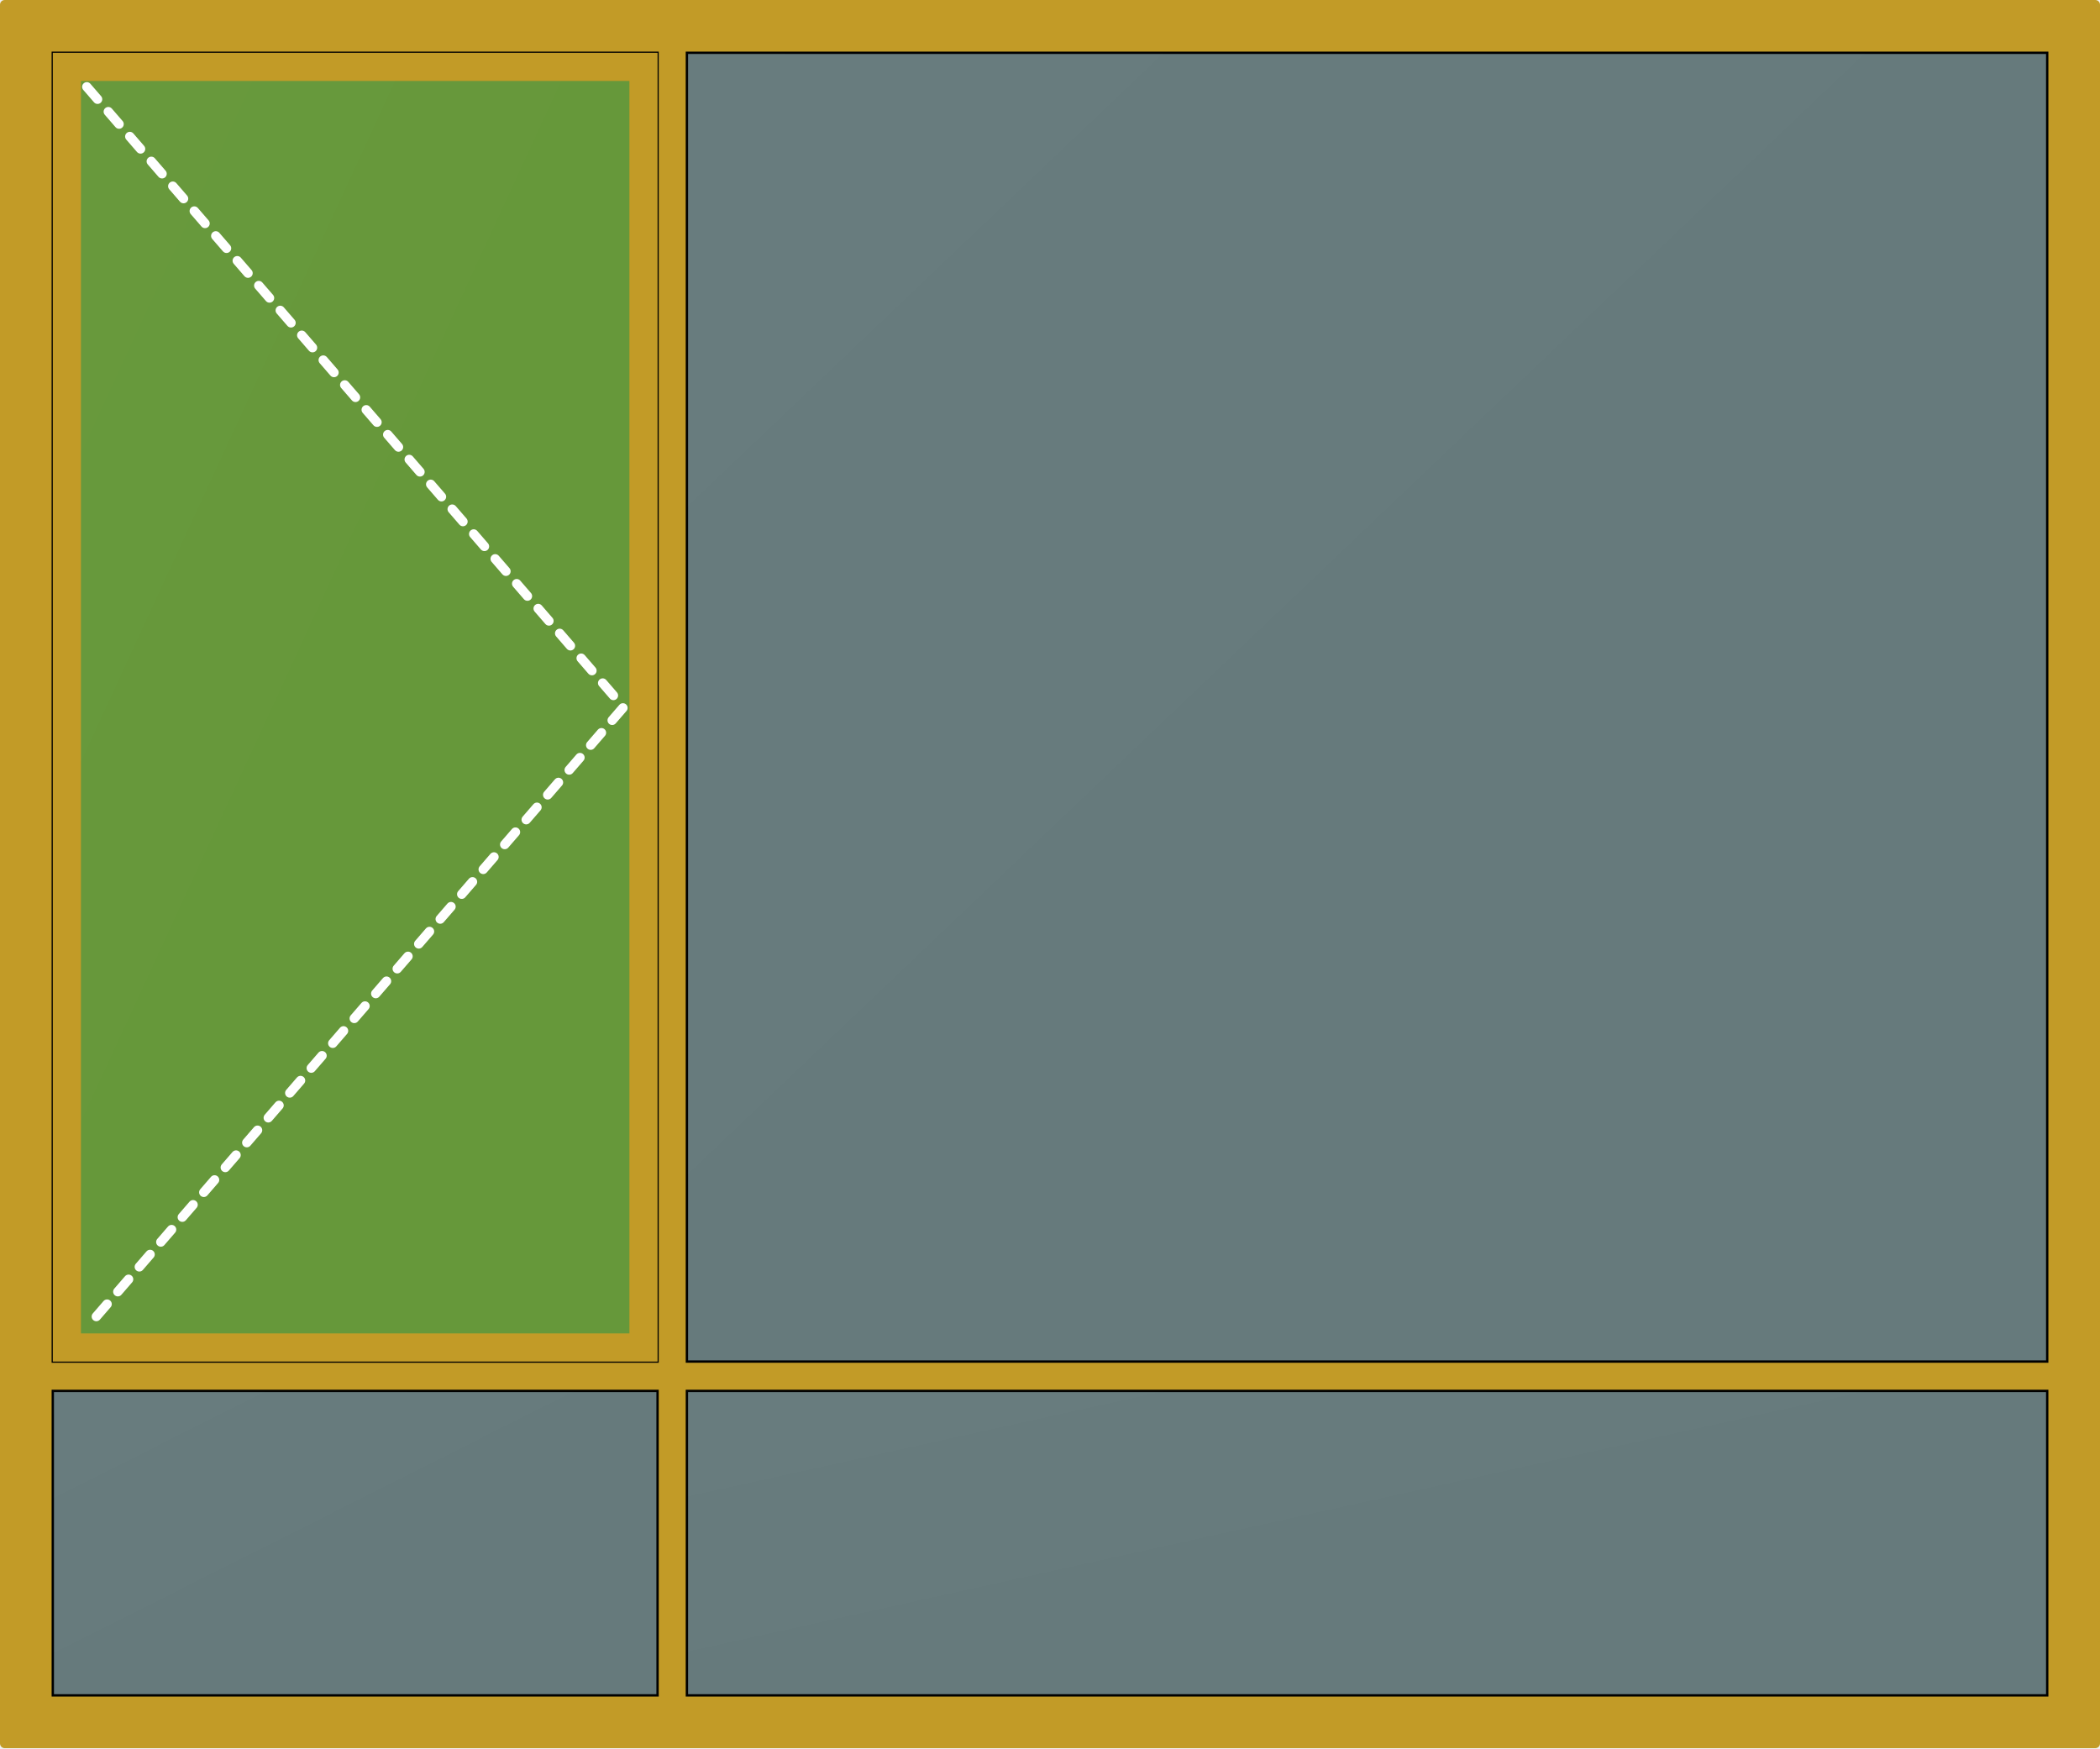
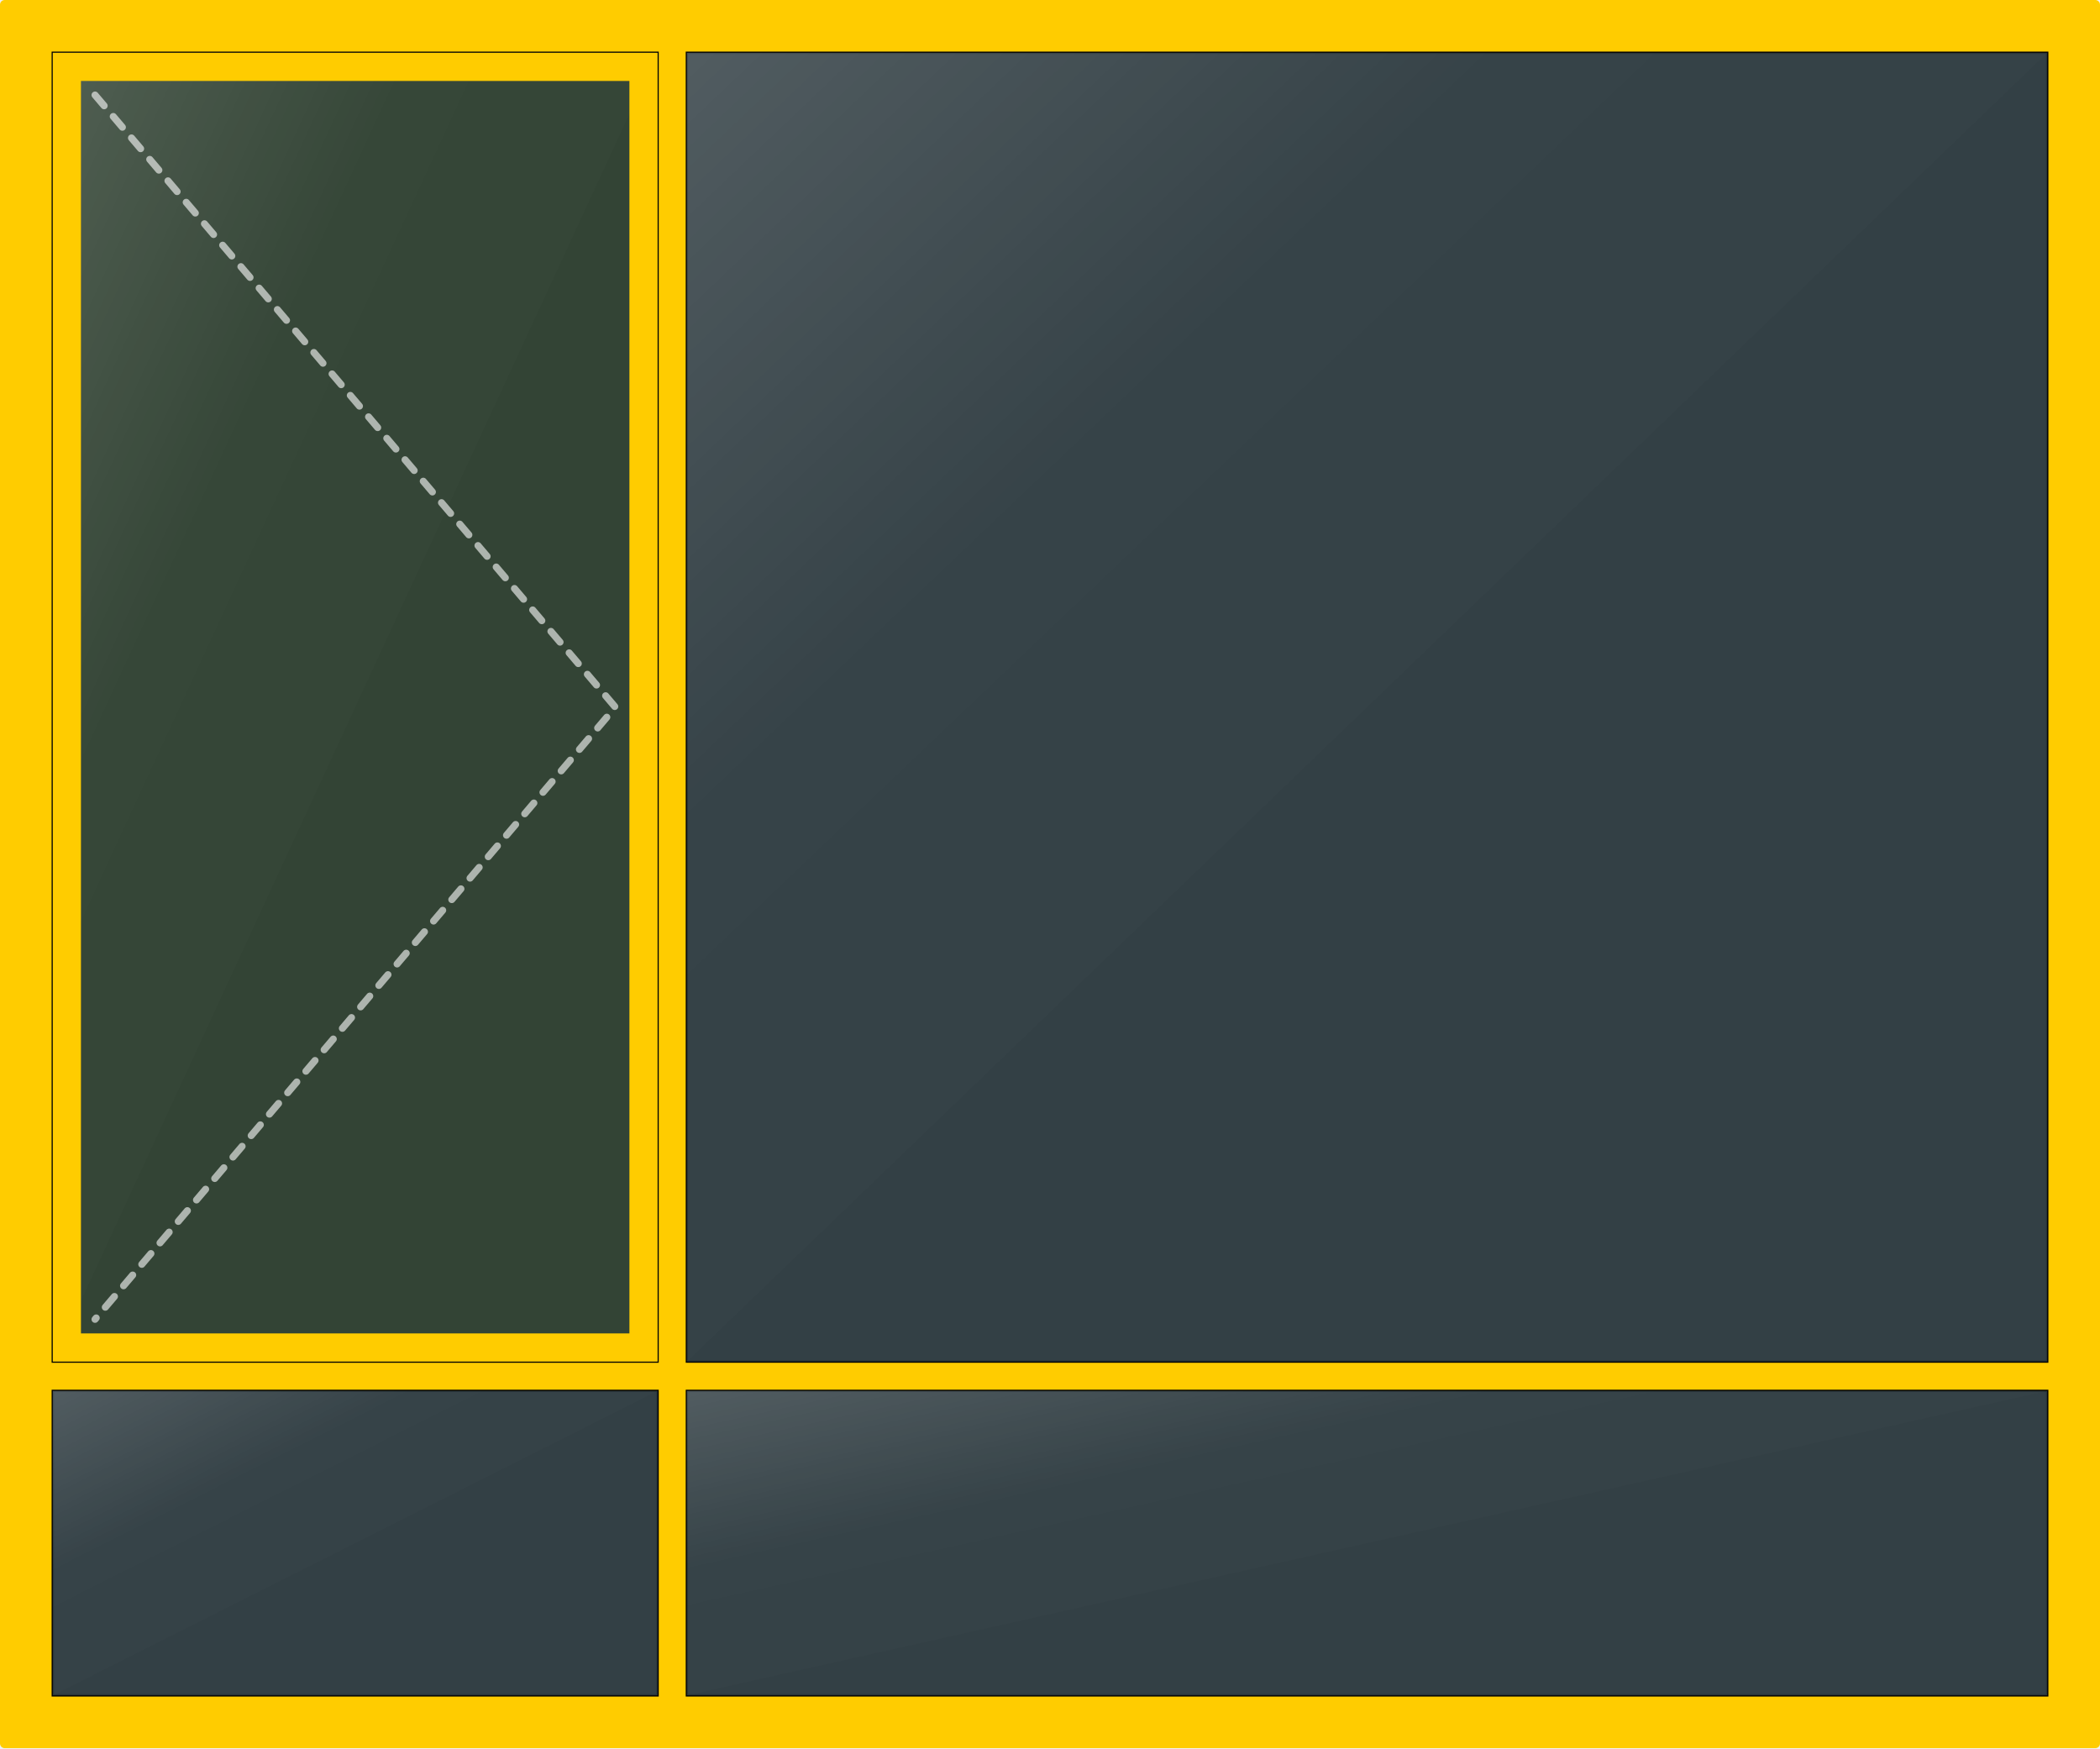
<svg xmlns="http://www.w3.org/2000/svg" viewBox="0 0 1790 1490" width="100%" height="100%">
  <style>
-         .frame-bg { fill: #c29b27; }
-         .glass-fixed { fill: rgba(40, 100, 180, 0.6); stroke: #000; stroke-width: 2; }
-         .glass-sash { fill: rgba(40, 150, 70, 0.6); stroke: #000; stroke-width: 2; }
-         .glass-highlight { fill: url(#glow); opacity: 0.15; }
-         .sash { fill: none; stroke: #c29b27; stroke-width: 24; }
-         .sash-door { fill: none; stroke: #c29b27; stroke-width: 30; }
-         .opening { fill: none; stroke: #FFFFFF; stroke-width: 8; stroke-dasharray: 14,14; stroke-linecap: round; stroke-linejoin: round; }
-         .slide-arrow { fill: none; stroke: #FFFFFF; stroke-width: 10; stroke-linecap: round; stroke-linejoin: round; }
-       </style>
+           .frame-bg { fill: #ffcc00; }
+           .glass-base { fill: #0f1012; stroke: #000; stroke-width: 2; }
+           .glass-f { fill: rgba(163, 210, 224, 0.25); }
+           .glass-s { fill: rgba(163, 224, 163, 0.25); }
+           .glass-highlight { fill: url(#glow); opacity: 0.15; }
+           .glass-reflection { fill: url(#reflection); opacity: 0.6; mix-blend-mode: overlay; }
+           .sash { fill: none; stroke: #ffcc00; stroke-width: 24; }
+           .opening { fill: none; stroke: rgba(255,255,255,0.6); stroke-width: 6; stroke-dasharray: 12, 12; stroke-linecap: round; stroke-linejoin: round; }
+         </style>
  <defs>
    <linearGradient id="glow" x1="0%" y1="0%" x2="100%" y2="100%">
-       <stop offset="0%" stop-color="#fff" stop-opacity="0.1" />
-       <stop offset="50%" stop-color="#fff" stop-opacity="0" />
+       <stop offset="0%" stop-color="#fff" stop-opacity="1" />
+       <stop offset="30%" stop-color="#fff" stop-opacity="0.1" />
+       <stop offset="100%" stop-color="#fff" stop-opacity="0" />
+     </linearGradient>
+     <linearGradient id="reflection" x1="0%" y1="0%" x2="100%" y2="100%">
+       <stop offset="0%" stop-color="#fff" stop-opacity="0.8" />
+       <stop offset="10%" stop-color="#fff" stop-opacity="0" />
+       <stop offset="90%" stop-color="#000" stop-opacity="0" />
+       <stop offset="100%" stop-color="#000" stop-opacity="0.5" />
+     </linearGradient>
+     <linearGradient id="frameGrad" x1="0%" y1="0%" x2="100%" y2="100%">
+       <stop offset="0%" stop-color="#ffea80" />
+       <stop offset="50%" stop-color="#ffcc00" />
+       <stop offset="100%" stop-color="#b38f00" />
+     </linearGradient>
+     <linearGradient id="glassFixedGrad" x1="0%" y1="0%" x2="100%" y2="100%">
+       <stop offset="0%" stop-color="rgba(163, 210, 224, 0.7)" />
+       <stop offset="40%" stop-color="rgba(103, 160, 184, 0.3)" />
+       <stop offset="100%" stop-color="rgba(20, 60, 80, 0.9)" />
+     </linearGradient>
+     <linearGradient id="glassSashGrad" x1="0%" y1="0%" x2="100%" y2="100%">
+       <stop offset="0%" stop-color="rgba(163, 224, 163, 0.7)" />
+       <stop offset="40%" stop-color="rgba(103, 184, 103, 0.3)" />
+       <stop offset="100%" stop-color="rgba(20, 80, 20, 0.9)" />
    </linearGradient>
  </defs>
  <rect class="frame-bg" x="0" y="0" width="1790" height="1490" rx="4" />
-   <rect class="glass-sash" x="45" y="45" width="515.5" height="1115.5" />
+   <rect class="glass-base" x="45" y="45" width="515.5" height="1115.5" />
+   <rect class="glass-s" x="45" y="45" width="515.5" height="1115.5" />
  <polygon class="glass-highlight" points="45,45 560.5,45 45,1160.5" />
  <rect class="sash" x="57" y="57" width="491.5" height="1091.5" />
-   <polyline class="opening" points="74,74 531.5,602.75 74,1131.5" />
-   <rect class="glass-fixed" x="45" y="1185.5" width="515.5" height="259.5" />
+   <polyline class="opening" points="81,81 524.5,602.75 81,1124.5" />
+   <rect class="glass-base" x="45" y="1185.5" width="515.5" height="259.5" />
+   <rect class="glass-f" x="45" y="1185.5" width="515.5" height="259.5" />
  <polygon class="glass-highlight" points="45,1185.5 560.5,1185.5 45,1445" />
-   <rect class="glass-fixed" x="585.5" y="45" width="1159.5" height="1115.5" />
+   <rect class="glass-base" x="585.5" y="45" width="1159.5" height="1115.5" />
+   <rect class="glass-f" x="585.5" y="45" width="1159.5" height="1115.5" />
  <polygon class="glass-highlight" points="585.5,45 1745,45 585.5,1160.5" />
-   <rect class="glass-fixed" x="585.5" y="1185.5" width="1159.5" height="259.5" />
+   <rect class="glass-base" x="585.5" y="1185.5" width="1159.5" height="259.5" />
+   <rect class="glass-f" x="585.5" y="1185.5" width="1159.5" height="259.5" />
  <polygon class="glass-highlight" points="585.5,1185.5 1745,1185.5 585.5,1445" />
</svg>
